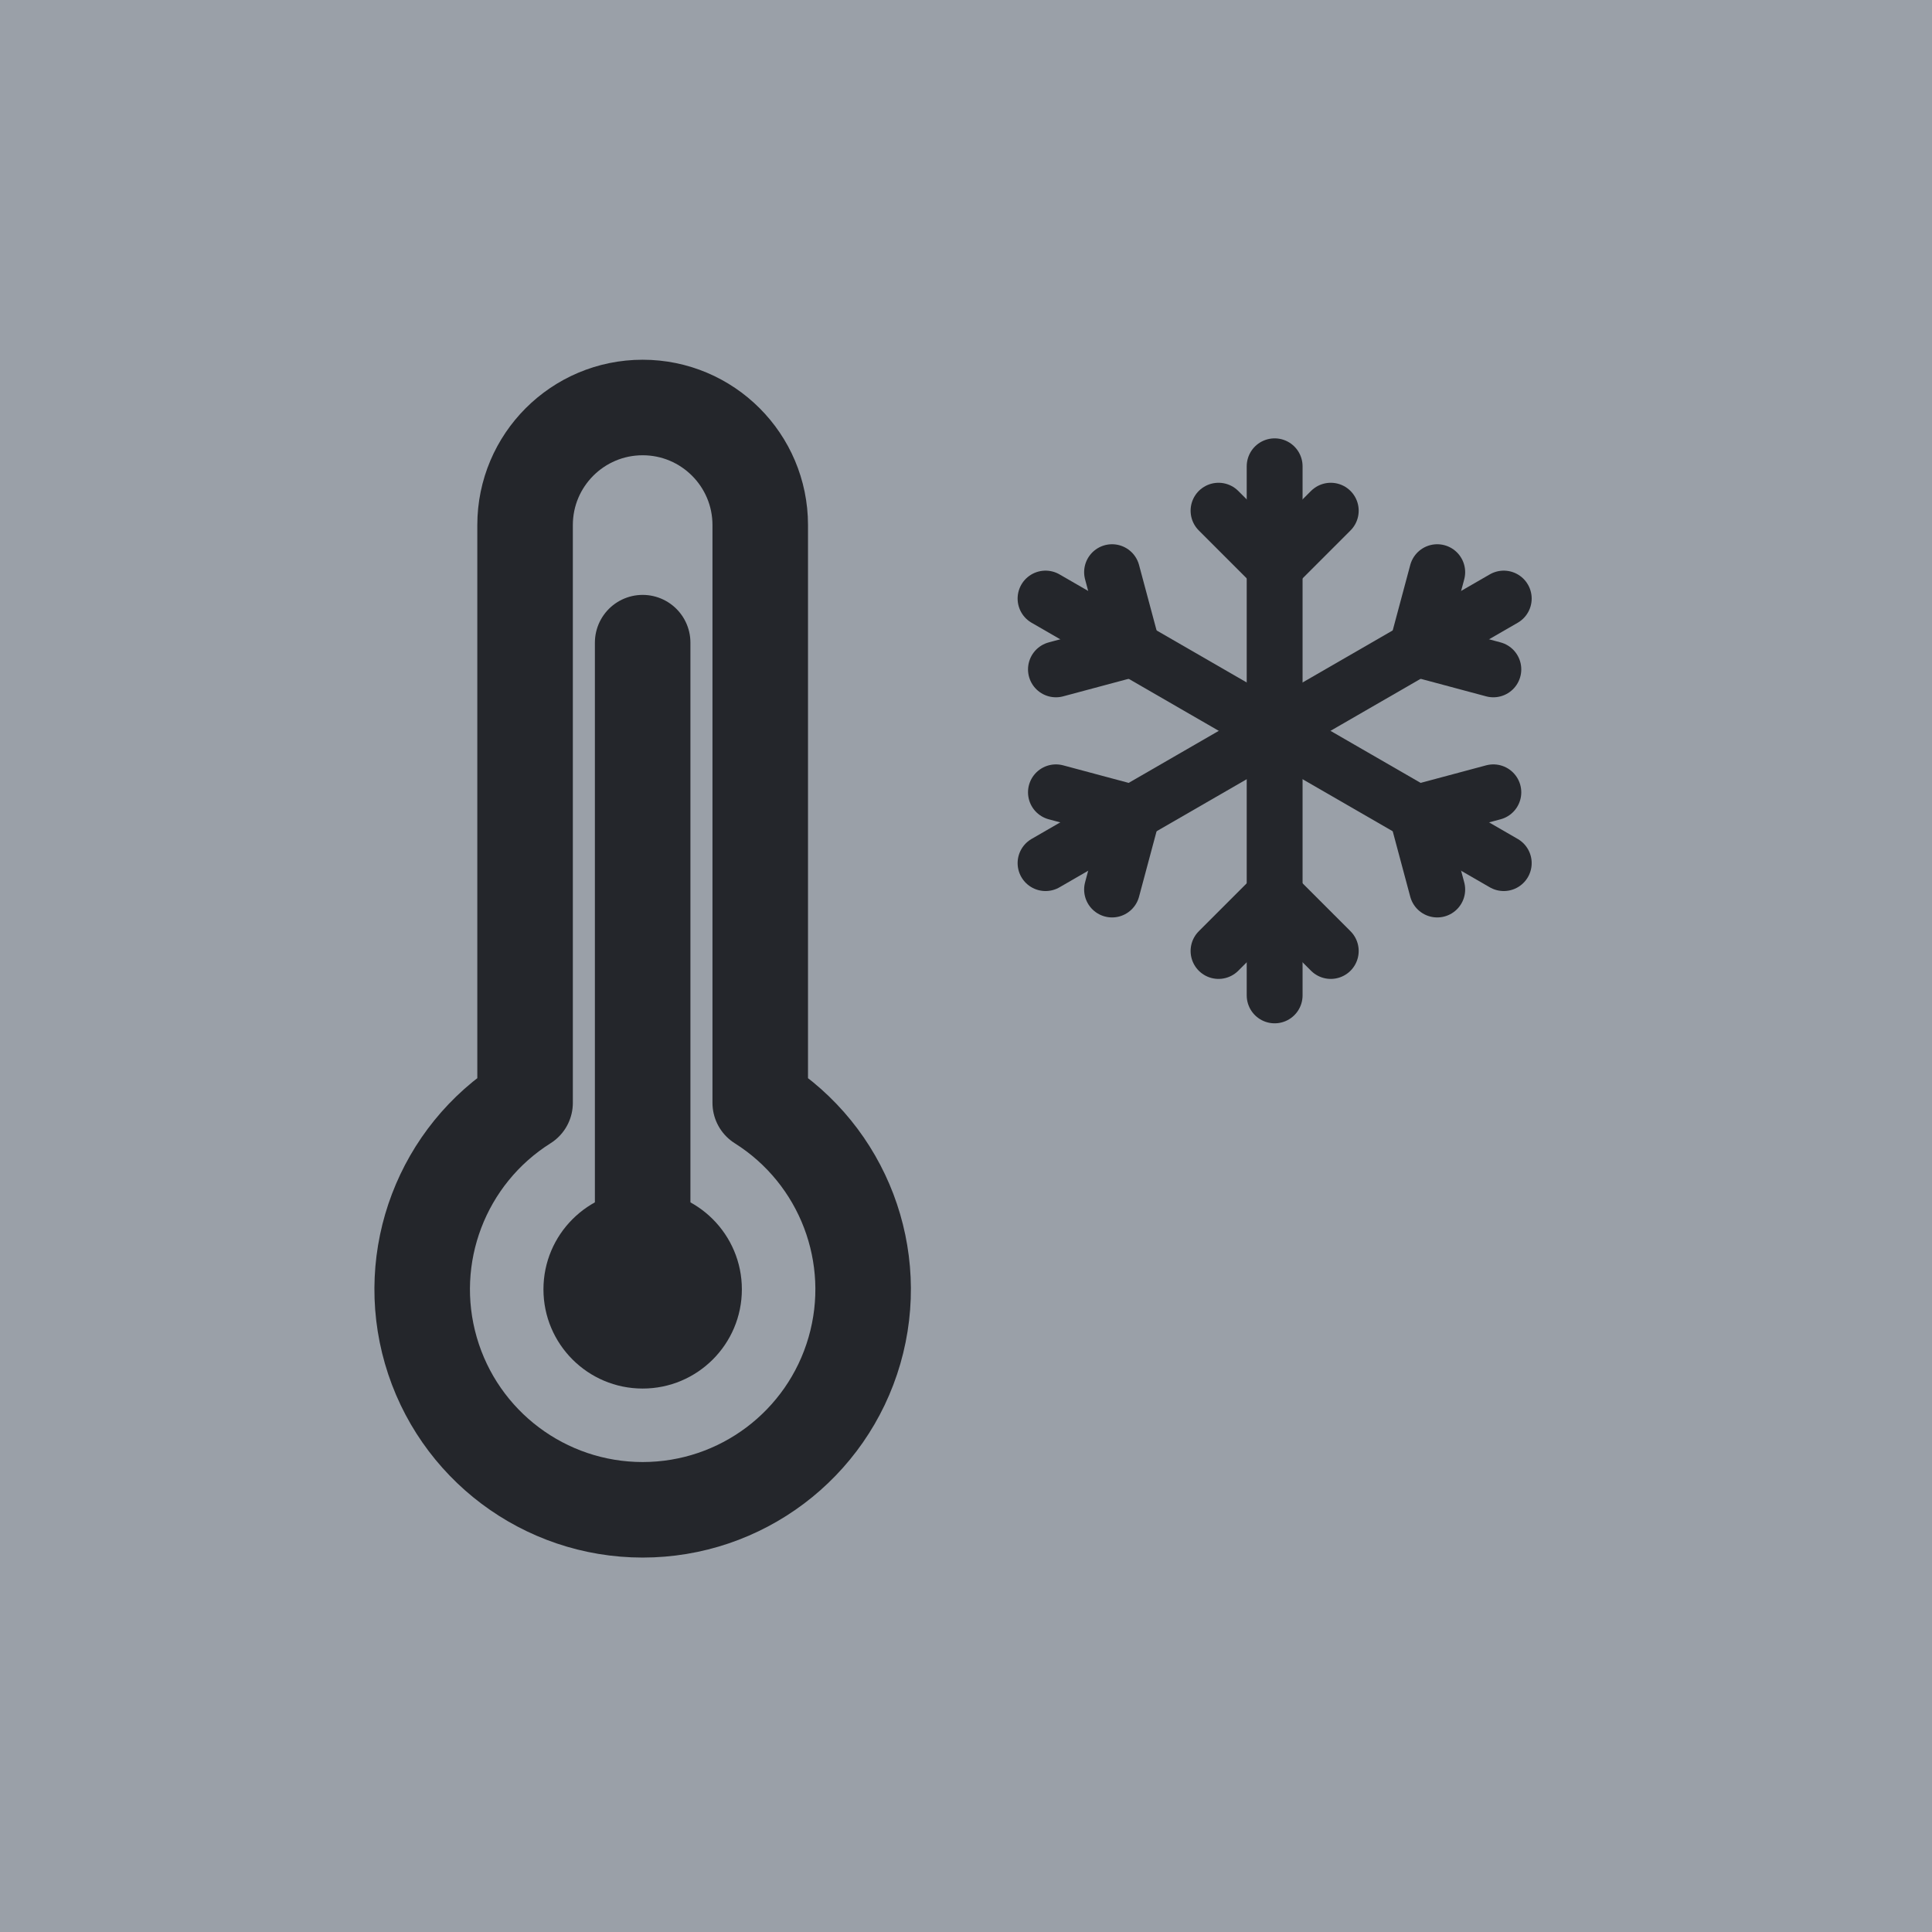
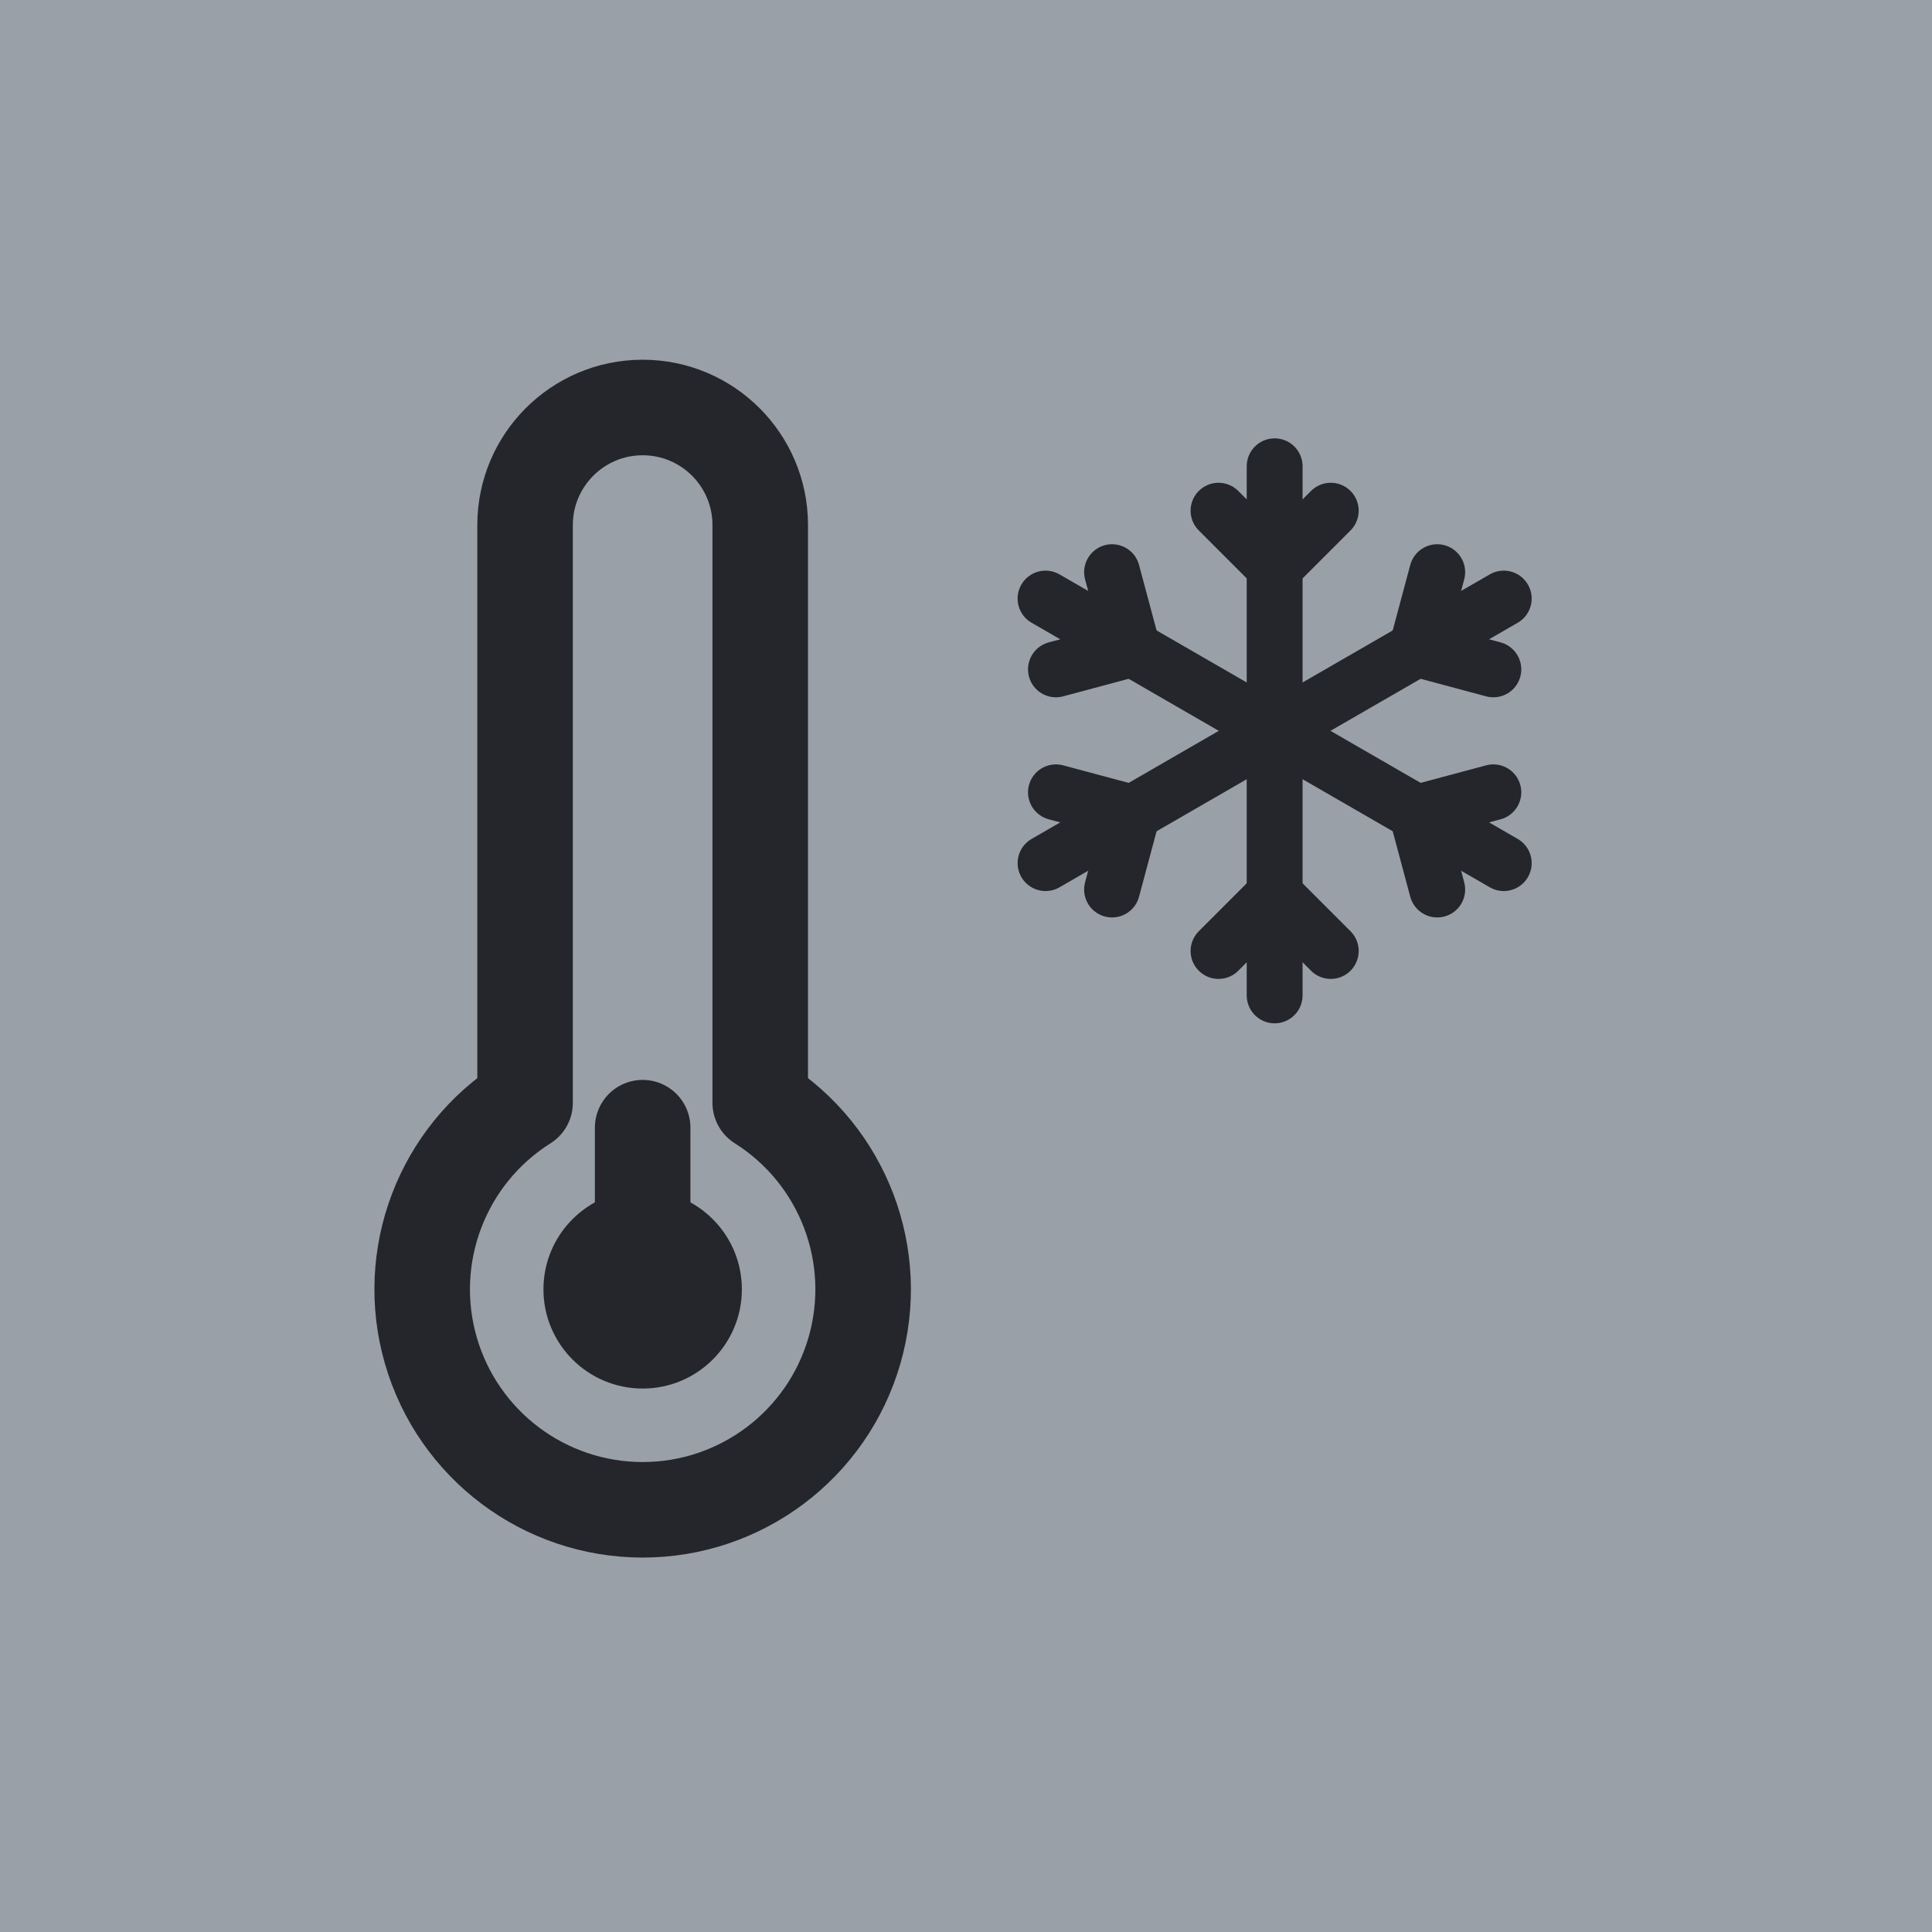
<svg xmlns="http://www.w3.org/2000/svg" width="144" height="144" viewBox="0 0 144 144" fill="none">
  <rect width="144" height="144" fill="#9AA0A8" />
  <g transform="translate(72 72) scale(0.7607362) translate(-72 -72)">
    <g transform="translate(-31.68 0)">
      <path d="M 60.48 28.8     A 11.52 11.52 0 0 1 83.52 28.8     V 85.408     A 21.6 21.6 0 1 1 60.48 85.408 Z" stroke="#24262B" stroke-width="9.36" stroke-linejoin="round" />
      <circle cx="72" cy="103.68" r="9.72" fill="#24262B" />
-       <line x1="72" y1="40.32" x2="72" y2="103.68" stroke="#24262B" stroke-width="9.36" stroke-linecap="round" />
+       <line x1="72" y1="87.84" x2="72" y2="103.68" stroke="#24262B" stroke-width="9.36" stroke-linecap="round" />
    </g>
    <line x1="102.24" y1="48.96" x2="102.24" y2="23.04" stroke="#24262B" stroke-width="5.472" stroke-linecap="round" />
    <line x1="102.24" y1="32.89" x2="107.738" y2="27.391" stroke="#24262B" stroke-width="5.472" stroke-linecap="round" />
    <line x1="102.24" y1="32.89" x2="96.742" y2="27.391" stroke="#24262B" stroke-width="5.472" stroke-linecap="round" />
    <line x1="102.24" y1="48.96" x2="124.687" y2="36" stroke="#24262B" stroke-width="5.472" stroke-linecap="round" />
    <line x1="116.157" y1="40.925" x2="123.668" y2="42.937" stroke="#24262B" stroke-width="5.472" stroke-linecap="round" />
    <line x1="116.157" y1="40.925" x2="118.17" y2="33.414" stroke="#24262B" stroke-width="5.472" stroke-linecap="round" />
    <line x1="102.24" y1="48.96" x2="124.687" y2="61.92" stroke="#24262B" stroke-width="5.472" stroke-linecap="round" />
    <line x1="116.157" y1="56.995" x2="118.17" y2="64.506" stroke="#24262B" stroke-width="5.472" stroke-linecap="round" />
    <line x1="116.157" y1="56.995" x2="123.668" y2="54.983" stroke="#24262B" stroke-width="5.472" stroke-linecap="round" />
    <line x1="102.24" y1="48.96" x2="102.24" y2="74.88" stroke="#24262B" stroke-width="5.472" stroke-linecap="round" />
    <line x1="102.24" y1="65.03" x2="96.742" y2="70.529" stroke="#24262B" stroke-width="5.472" stroke-linecap="round" />
    <line x1="102.24" y1="65.03" x2="107.738" y2="70.529" stroke="#24262B" stroke-width="5.472" stroke-linecap="round" />
    <line x1="102.24" y1="48.96" x2="79.793" y2="61.92" stroke="#24262B" stroke-width="5.472" stroke-linecap="round" />
    <line x1="88.323" y1="56.995" x2="80.812" y2="54.983" stroke="#24262B" stroke-width="5.472" stroke-linecap="round" />
    <line x1="88.323" y1="56.995" x2="86.31" y2="64.506" stroke="#24262B" stroke-width="5.472" stroke-linecap="round" />
    <line x1="102.24" y1="48.96" x2="79.793" y2="36" stroke="#24262B" stroke-width="5.472" stroke-linecap="round" />
    <line x1="88.323" y1="40.925" x2="86.31" y2="33.414" stroke="#24262B" stroke-width="5.472" stroke-linecap="round" />
    <line x1="88.323" y1="40.925" x2="80.812" y2="42.937" stroke="#24262B" stroke-width="5.472" stroke-linecap="round" />
  </g>
</svg>
